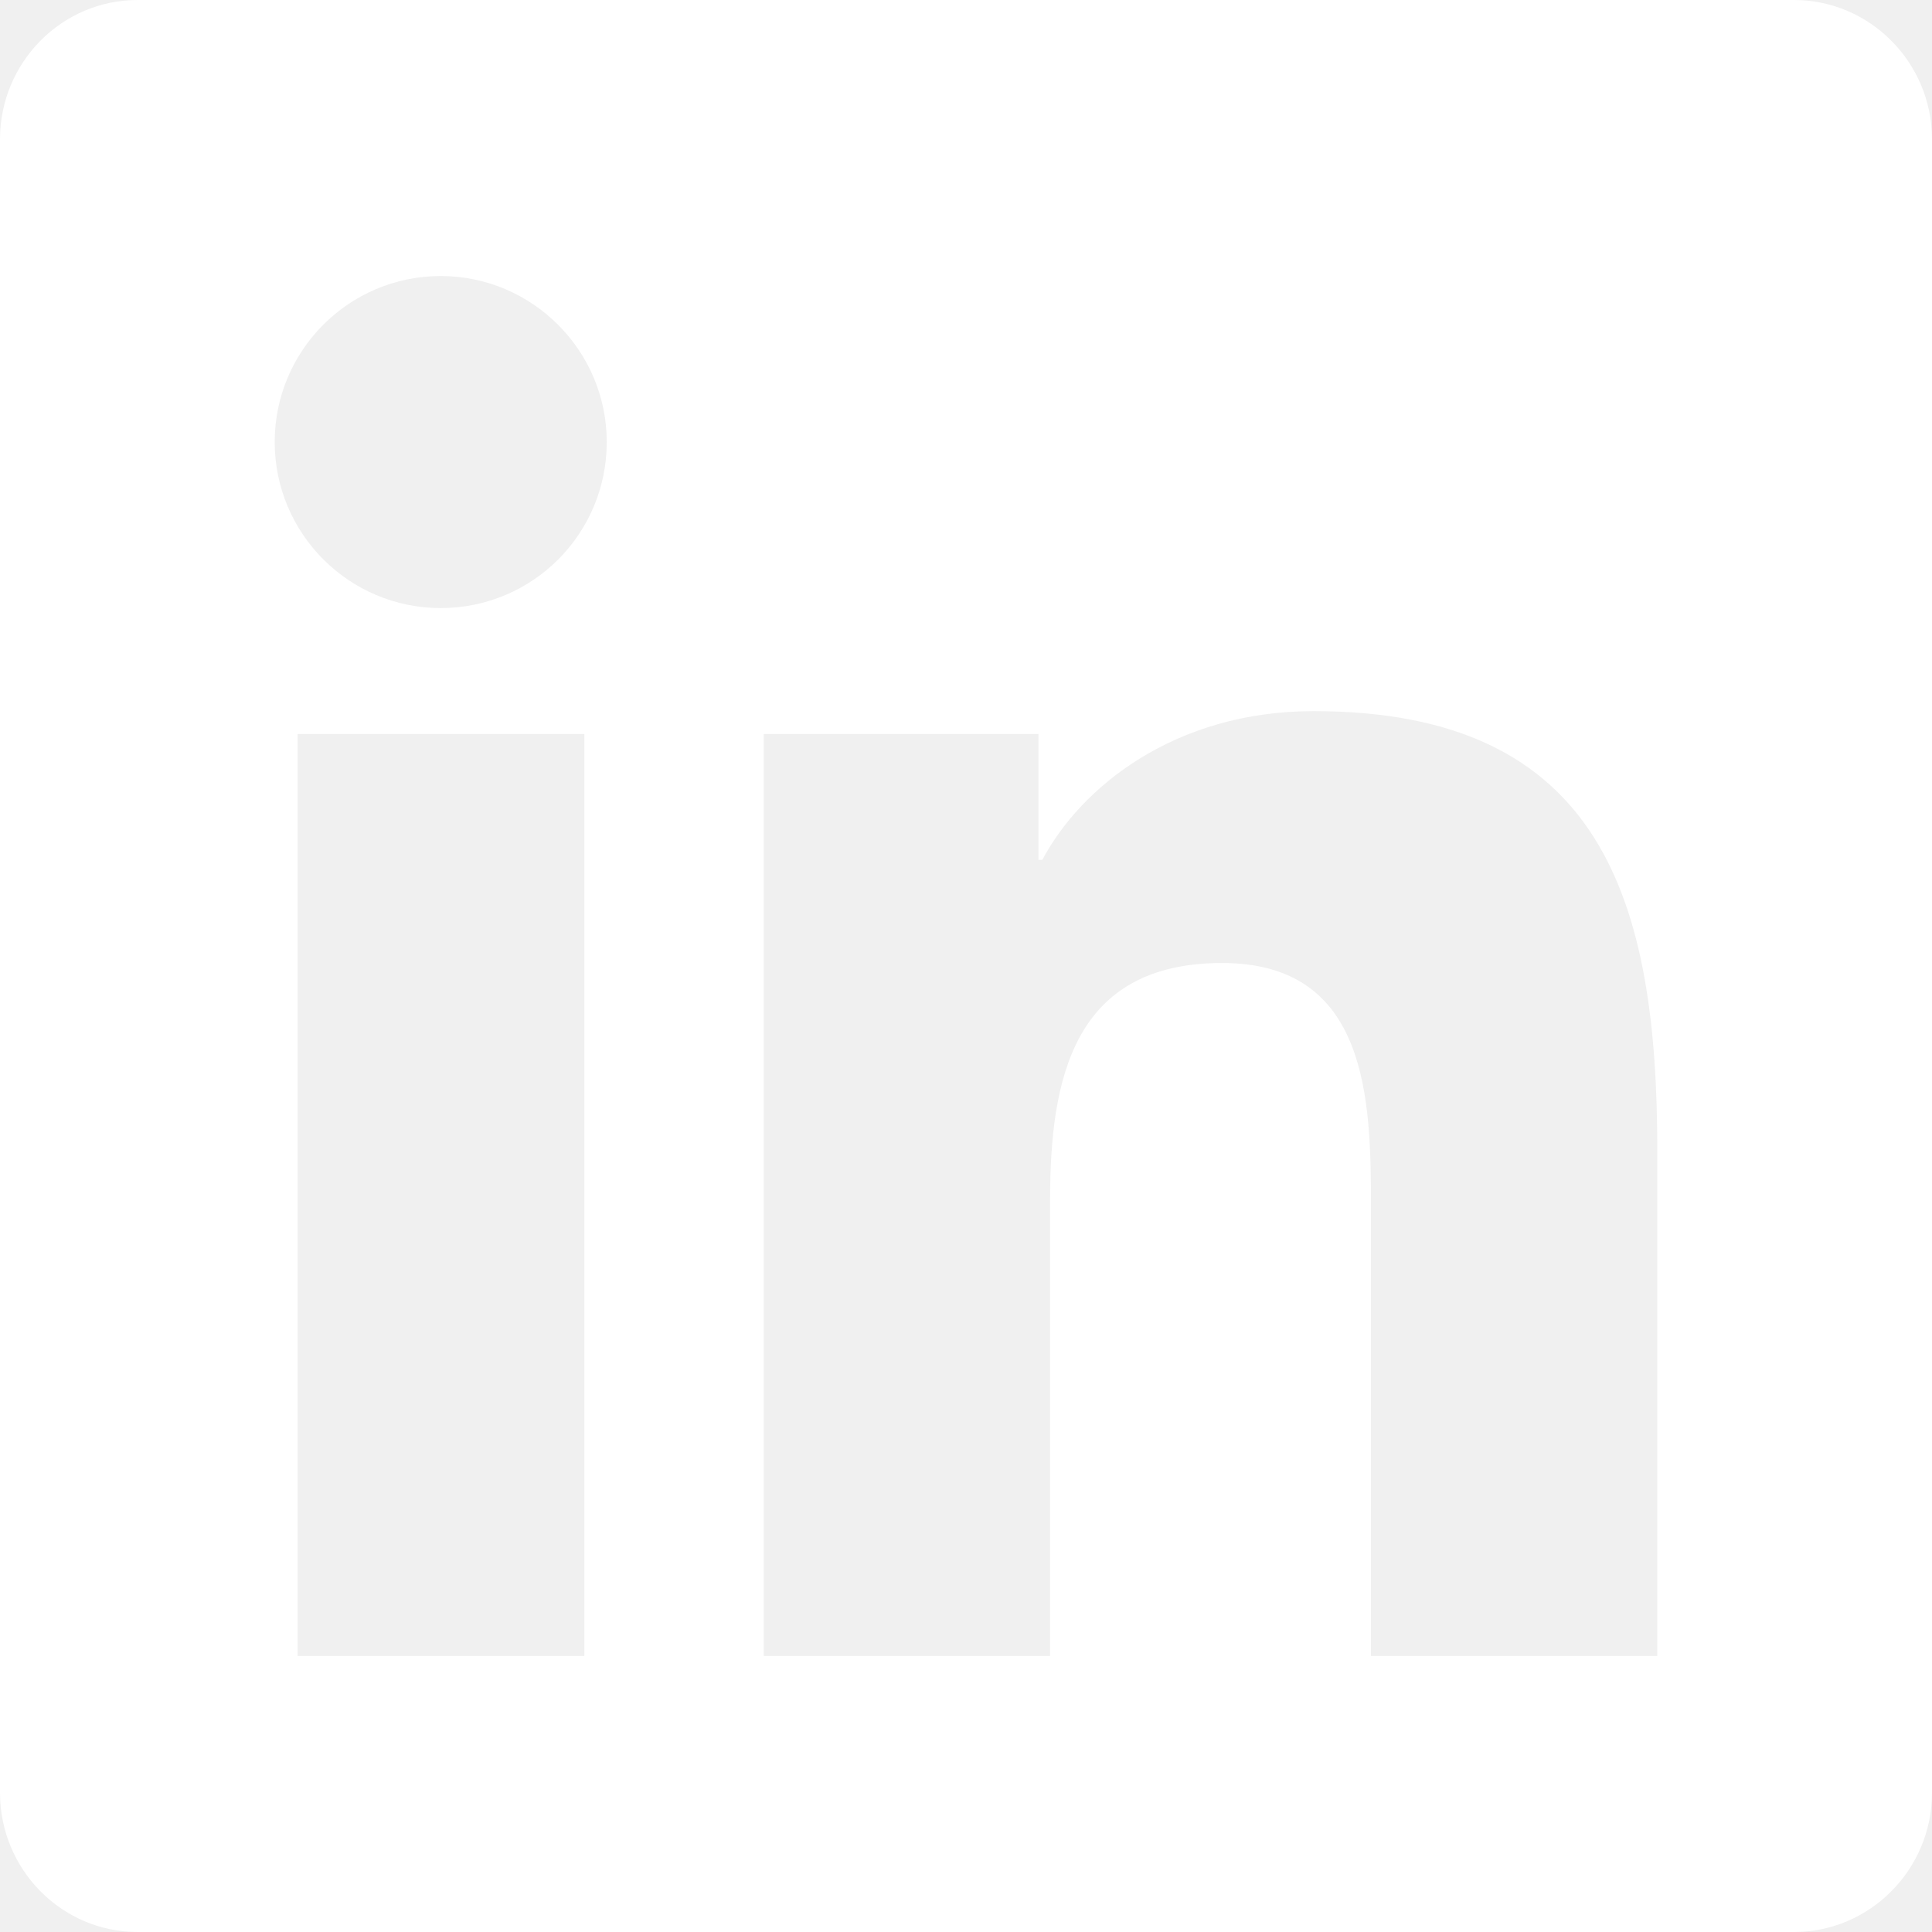
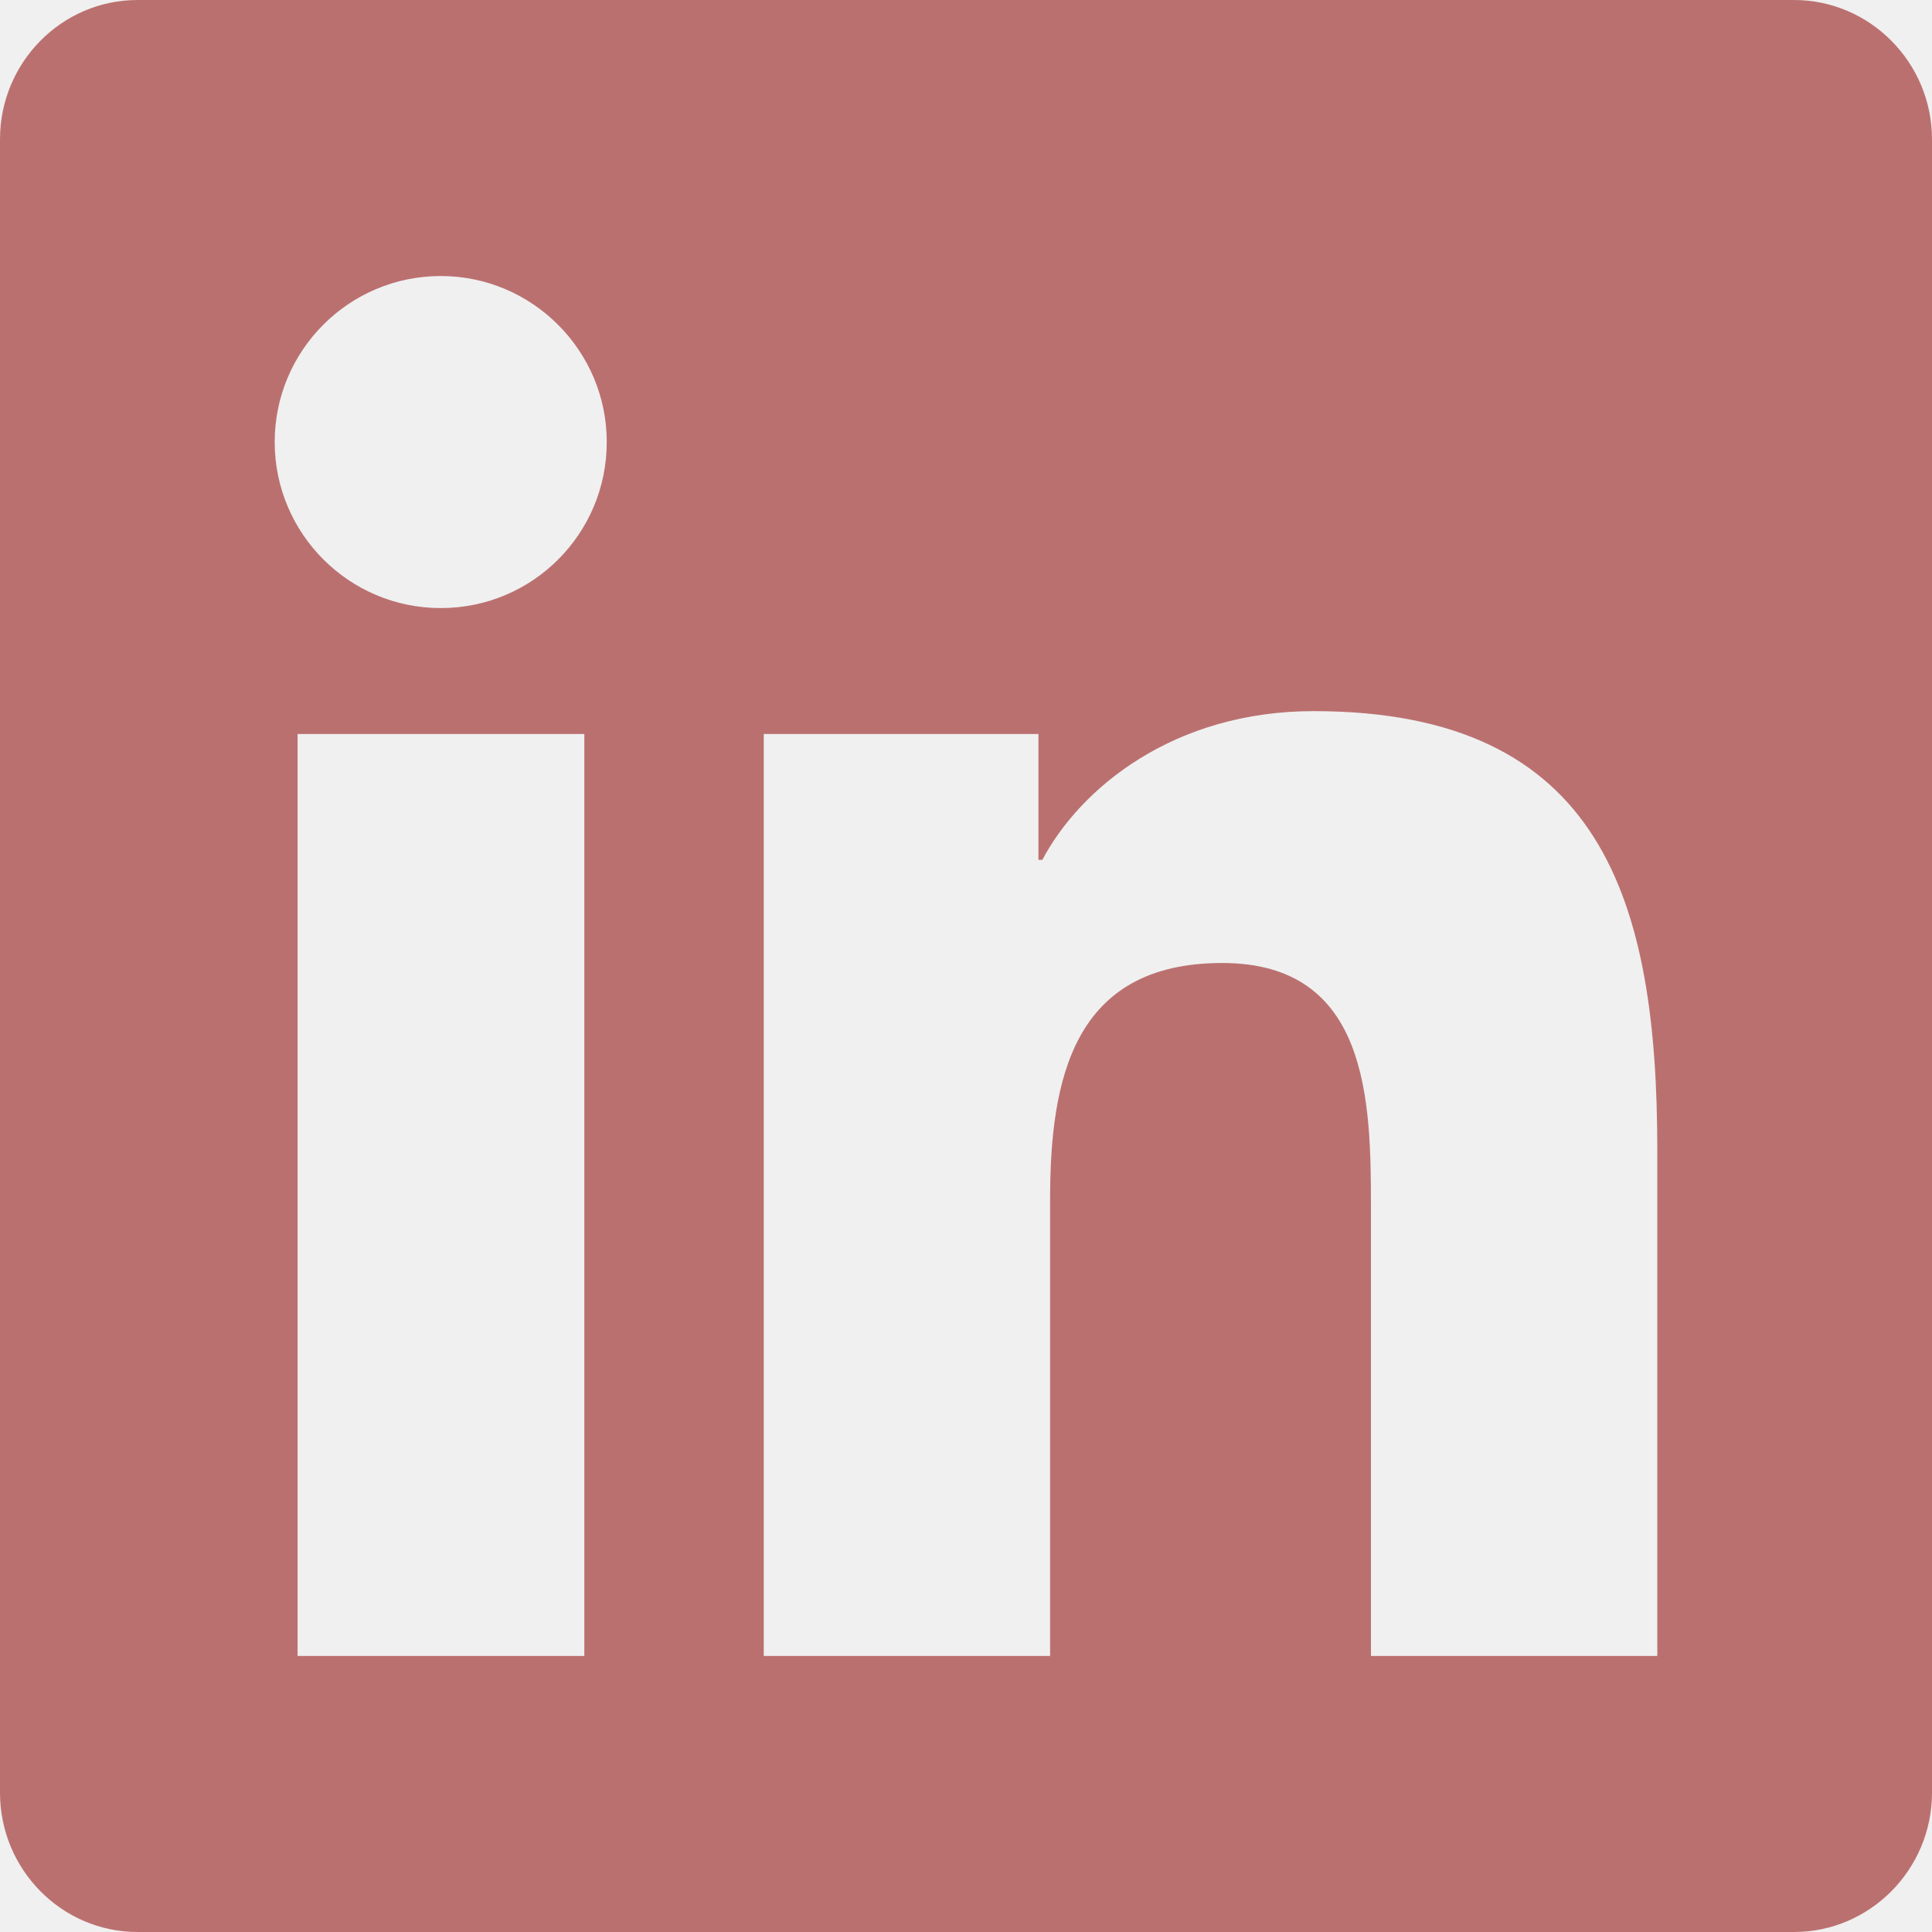
<svg xmlns="http://www.w3.org/2000/svg" width="38" height="38" viewBox="0 0 38 38" fill="none">
-   <path d="M35.286 0H2.706C1.213 0 0 1.23 0 2.74V35.26C0 36.77 1.213 38 2.706 38H35.286C36.779 38 38 36.77 38 35.26V2.74C38 1.23 36.779 0 35.286 0ZM11.485 32.571H5.853V14.437H11.493V32.571H11.485ZM8.669 11.96C6.862 11.96 5.403 10.492 5.403 8.694C5.403 6.896 6.862 5.429 8.669 5.429C10.467 5.429 11.934 6.896 11.934 8.694C11.934 10.501 10.475 11.96 8.669 11.96ZM32.597 32.571H26.965V23.75C26.965 21.646 26.922 18.941 24.038 18.941C21.104 18.941 20.654 21.231 20.654 23.597V32.571H15.022V14.437H20.425V16.913H20.501C21.256 15.488 23.097 13.987 25.837 13.987C31.537 13.987 32.597 17.745 32.597 22.63V32.571Z" fill="white" />
+   <g clip-path="url(#clip0_39_48)">
+     <path d="M35.286 0H2.706C1.213 0 0 1.23 0 2.74V35.26C0 36.77 1.213 38 2.706 38H35.286C36.779 38 38 36.77 38 35.26V2.74C38 1.23 36.779 0 35.286 0ZM11.485 32.571H5.853V14.437H11.493V32.571H11.485ZM8.669 11.96C6.862 11.96 5.403 10.492 5.403 8.694C5.403 6.896 6.862 5.429 8.669 5.429C10.467 5.429 11.934 6.896 11.934 8.694C11.934 10.501 10.475 11.96 8.669 11.96ZM32.597 32.571H26.965V23.75C26.965 21.646 26.922 18.941 24.038 18.941C21.104 18.941 20.654 21.231 20.654 23.597V32.571H15.022V14.437H20.425V16.913H20.501C21.256 15.488 23.097 13.987 25.837 13.987C31.537 13.987 32.597 17.745 32.597 22.63V32.571Z" fill="#BB7070" />
+   </g>
+   <defs>
+     <clipPath id="clip0_39_48">
+       <rect width="38" height="38" fill="white" />
+     </clipPath>
+   </defs>
</svg>
